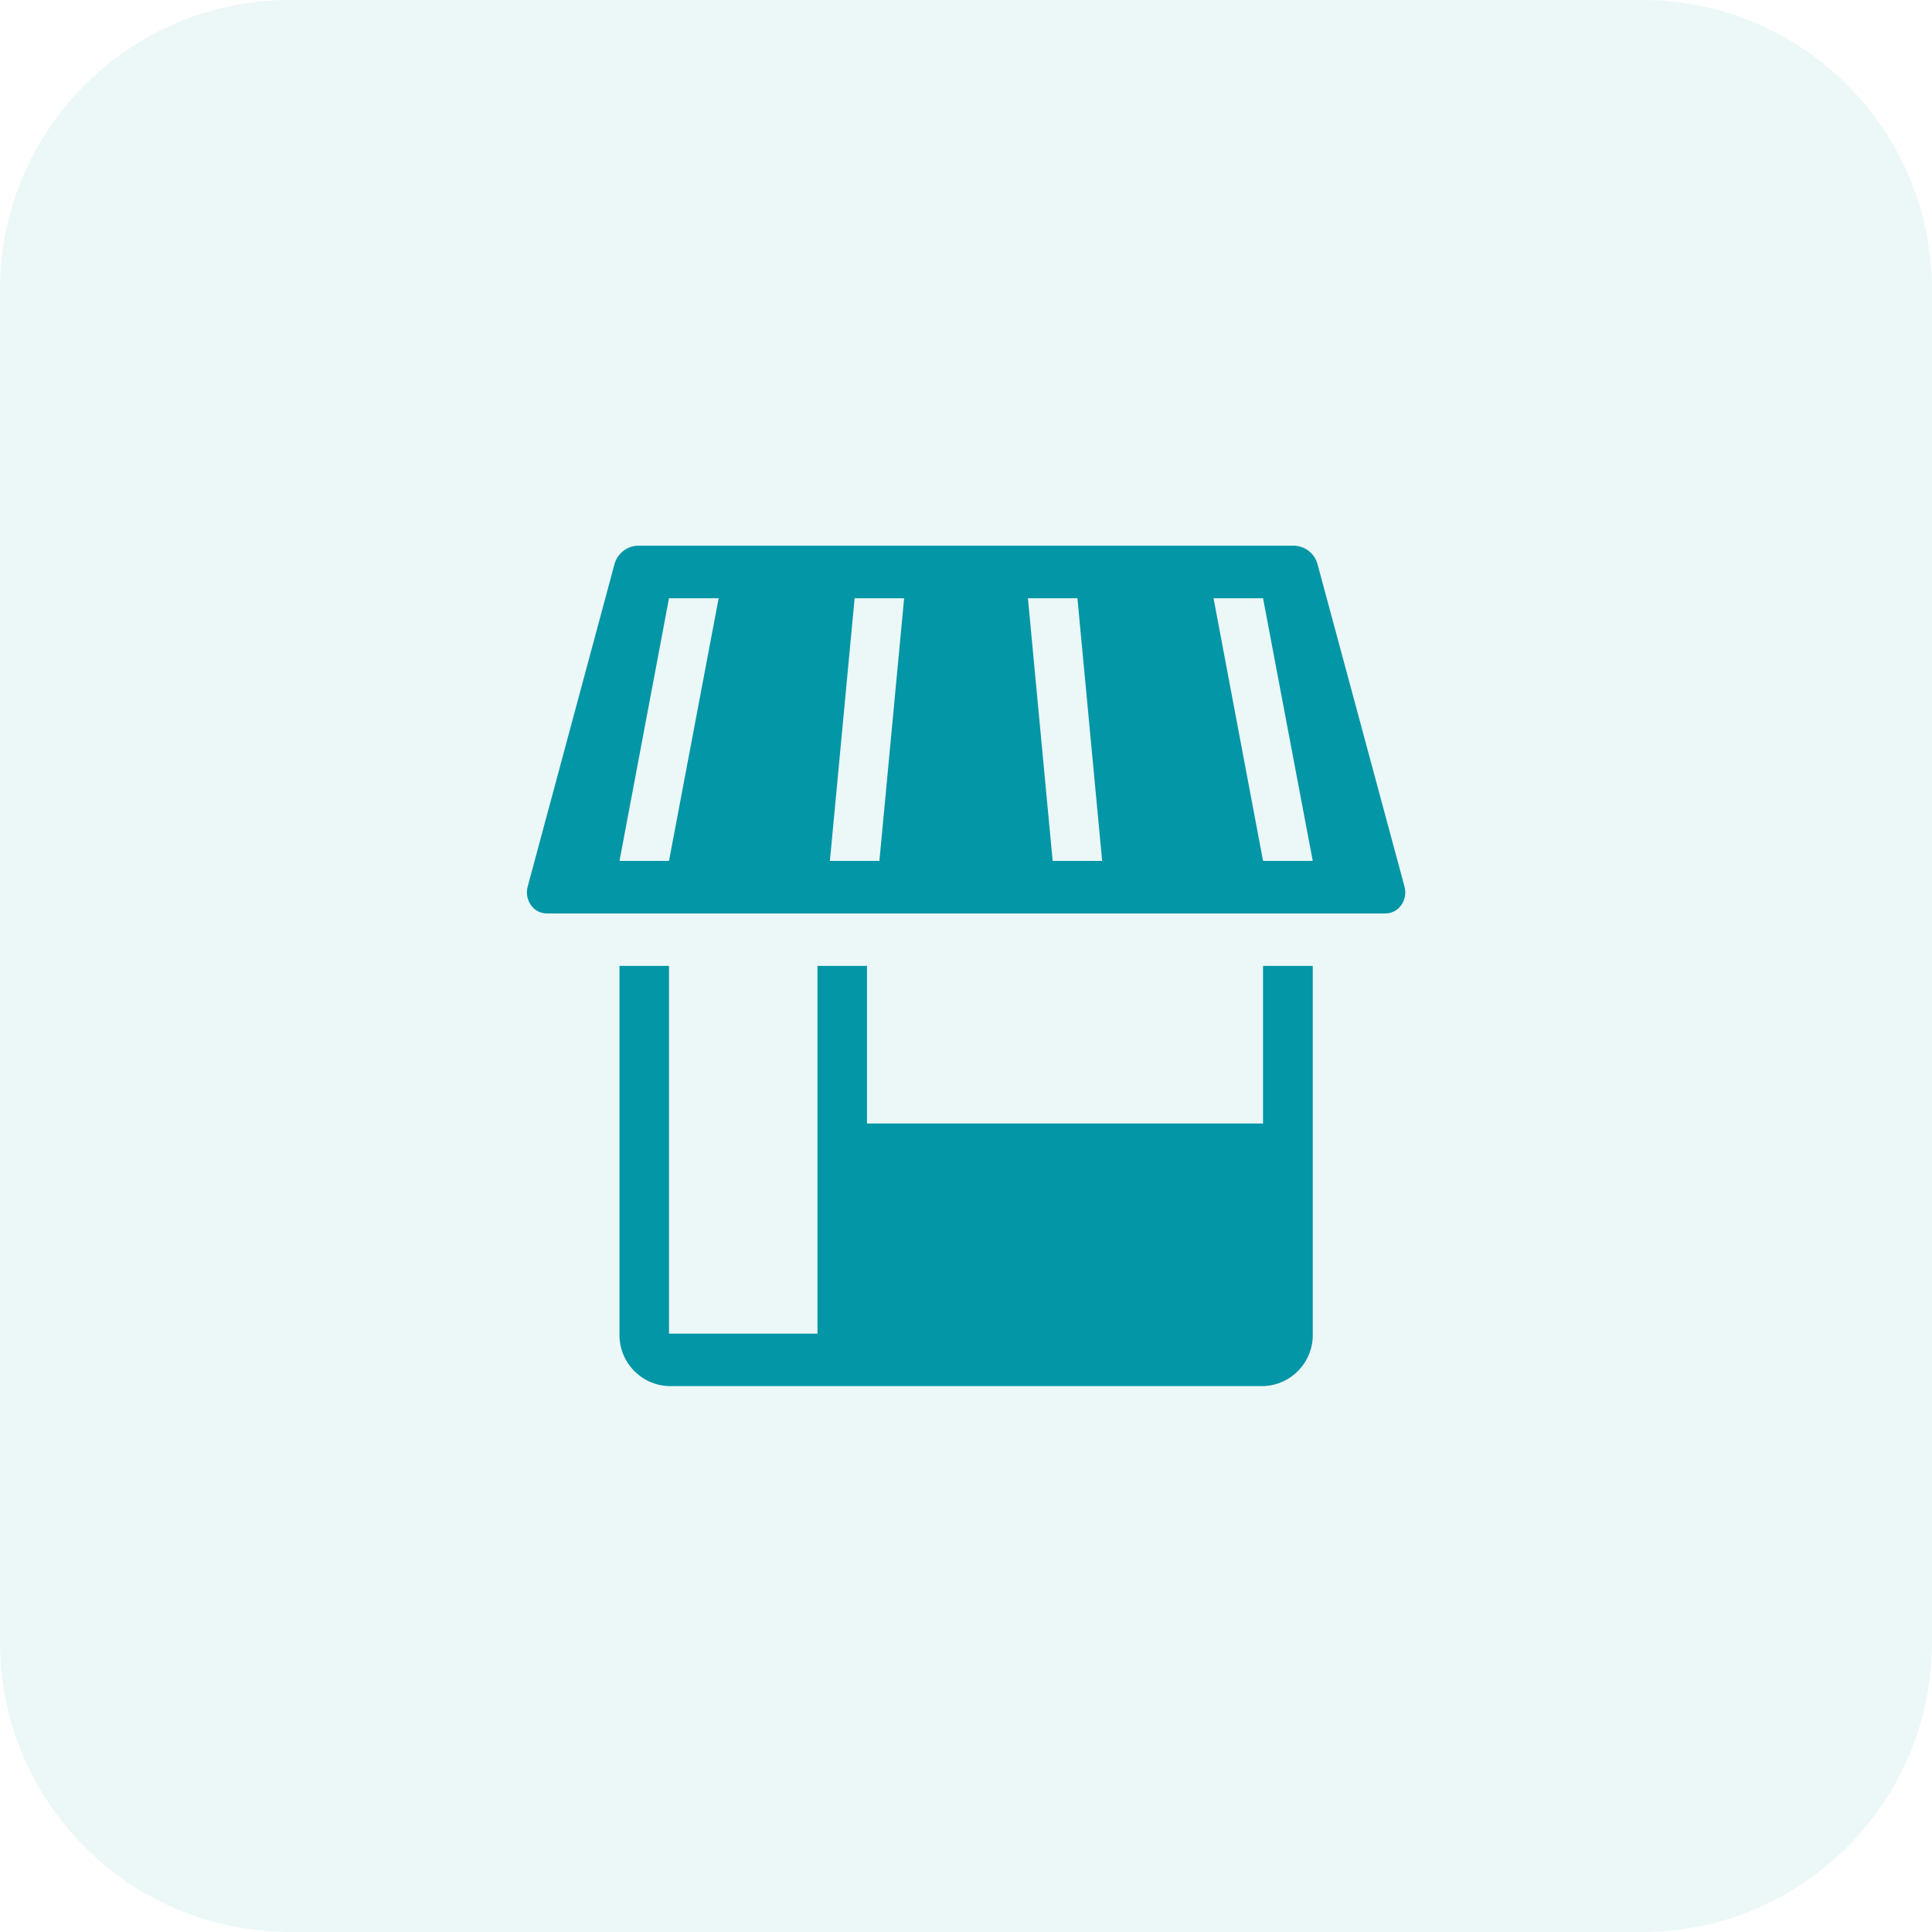
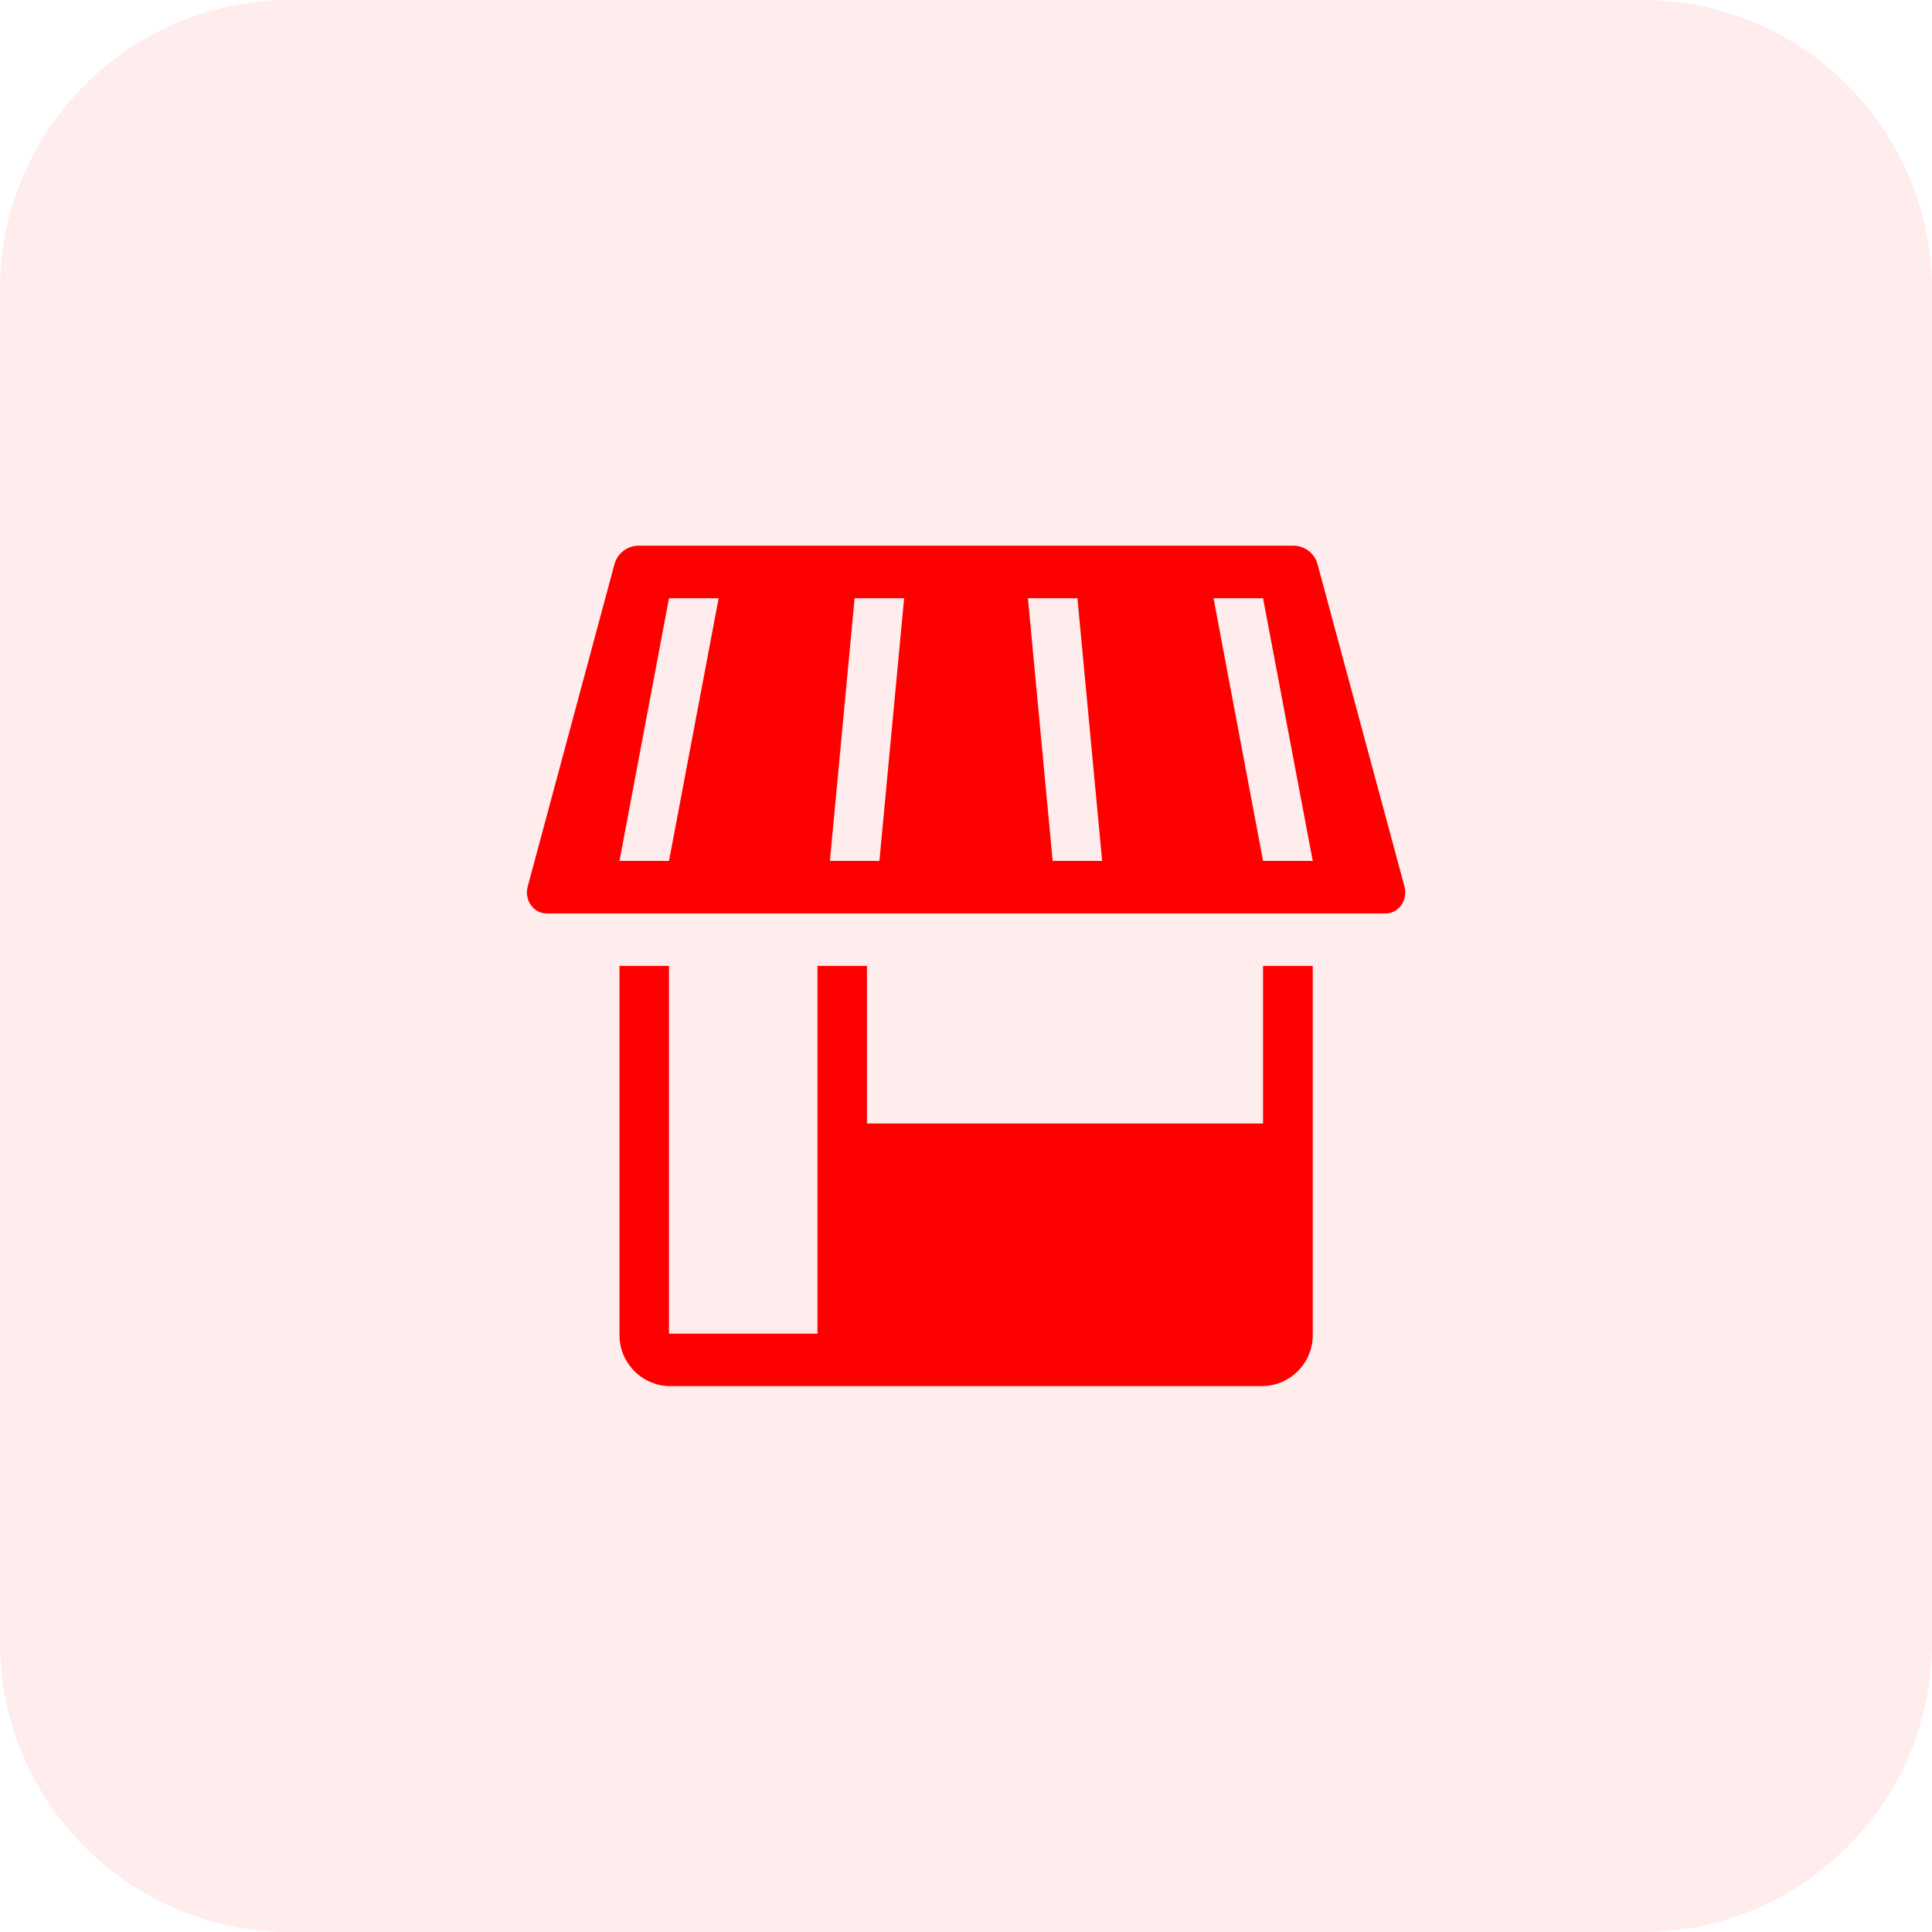
<svg xmlns="http://www.w3.org/2000/svg" width="40" height="40" viewBox="0 0 40 40">
  <g id="icon" transform="translate(-0.054)">
-     <rect id="rec" width="40" height="40" rx="6" transform="translate(0.054)" fill="#0296a6" opacity="0.075" />
+     <rect id="rec" width="40" height="40" rx="6" transform="translate(0.054)" fill="#ff0000" opacity="0.075" />
    <g id="Smock_Shop_18_N" transform="translate(10.963 10.909)">
      <rect id="Canvas" width="17.681" height="18.182" transform="translate(0.25 0)" fill="#ff13dc" opacity="0" />
-       <path id="Path_98473" data-name="Path 98473" d="M17.9,8.614H.54a.4.4,0,0,1-.327-.173.457.457,0,0,1-.067-.382L1.94,1.394A.518.518,0,0,1,2.433,1H16.009a.518.518,0,0,1,.493.394L18.3,8.059a.457.457,0,0,1-.067.382A.4.4,0,0,1,17.9,8.614ZM15.371,9.7v3.263h-8.2V9.7H6.146v7.614H3.072V9.7H2.047v7.614A1.058,1.058,0,0,0,3.072,18.4h12.3A1.058,1.058,0,0,0,16.4,17.315V9.7ZM2.047,7.526H3.072L4.1,2.088H3.072Zm4.356,0H7.428L7.94,2.088H6.915Zm4.1-5.438.512,5.438H12.04l-.512-5.438Zm4.868,0H14.346l1.025,5.438H16.4Z" transform="translate(-0.13 -0.611)" fill="#0296a6" />
+       <path id="Path_98473" data-name="Path 98473" d="M17.9,8.614H.54a.4.4,0,0,1-.327-.173.457.457,0,0,1-.067-.382L1.94,1.394A.518.518,0,0,1,2.433,1H16.009a.518.518,0,0,1,.493.394L18.3,8.059a.457.457,0,0,1-.067.382A.4.4,0,0,1,17.9,8.614ZM15.371,9.7v3.263h-8.2V9.7H6.146v7.614H3.072V9.7H2.047v7.614A1.058,1.058,0,0,0,3.072,18.4h12.3A1.058,1.058,0,0,0,16.4,17.315V9.7ZM2.047,7.526H3.072L4.1,2.088H3.072Zm4.356,0H7.428L7.94,2.088H6.915Zm4.1-5.438.512,5.438H12.04l-.512-5.438Zm4.868,0H14.346l1.025,5.438H16.4Z" transform="translate(-0.13 -0.611)" fill="#ff0000" />
    </g>
  </g>
</svg>
